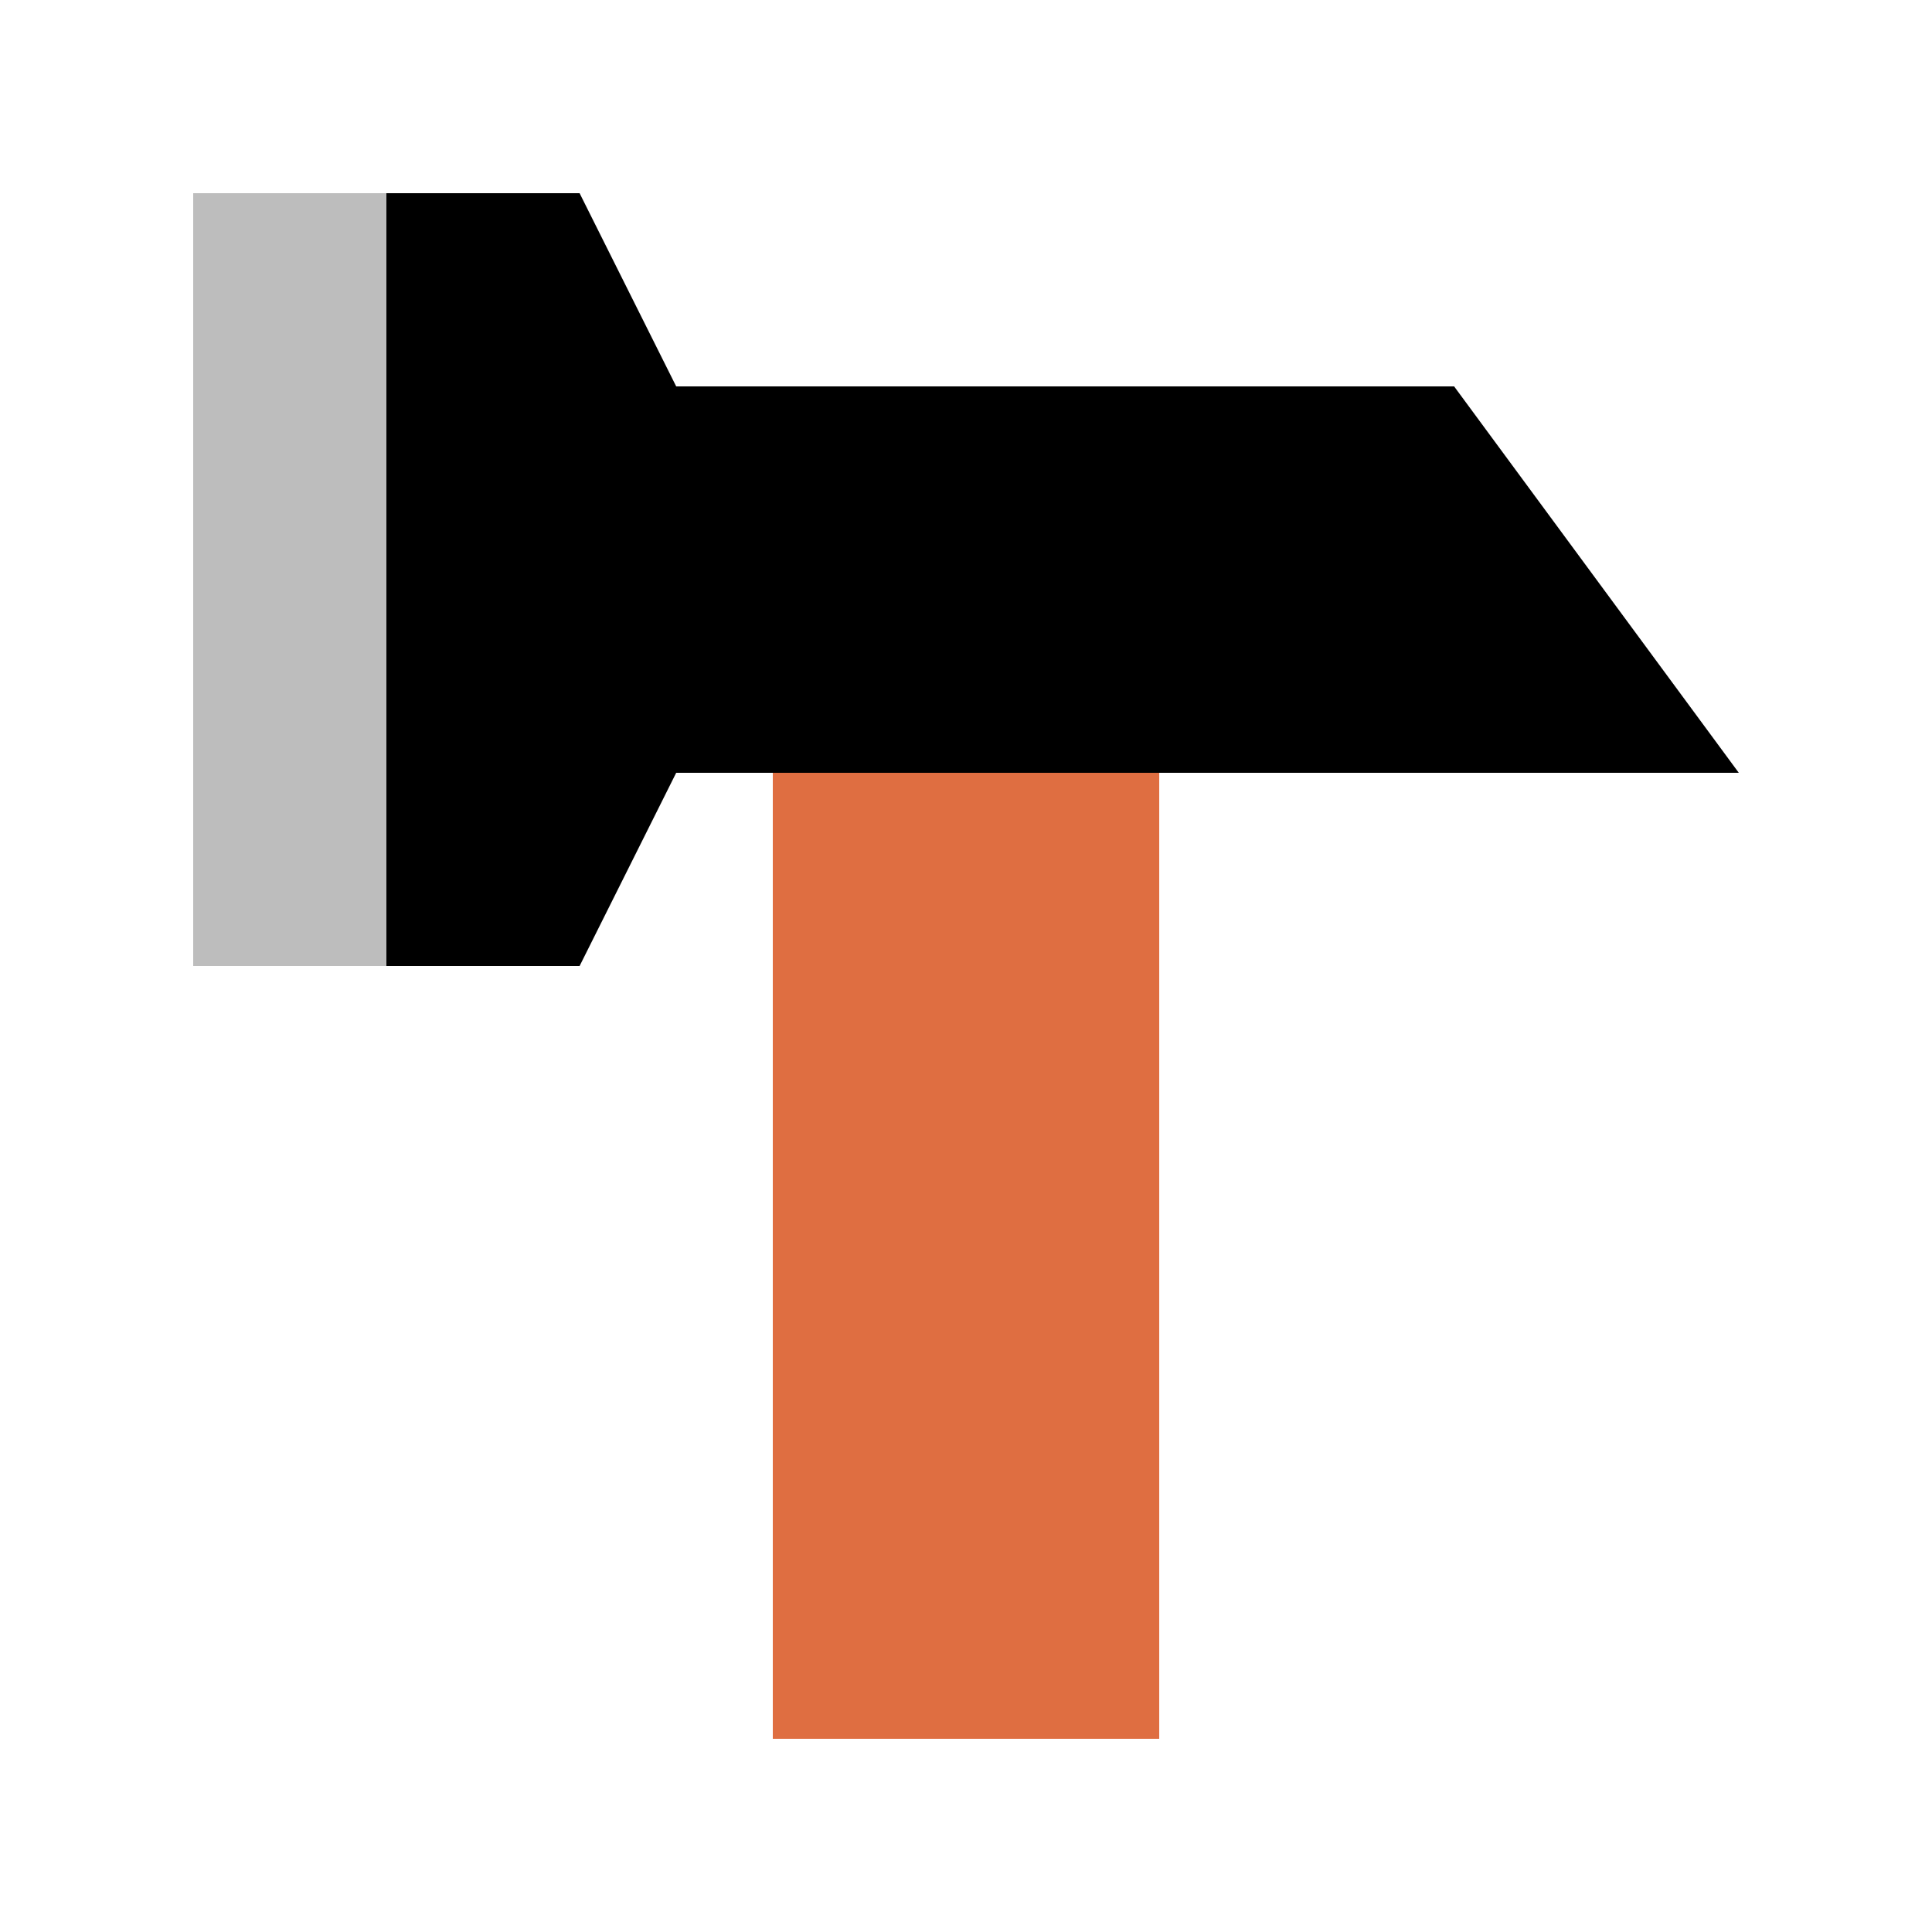
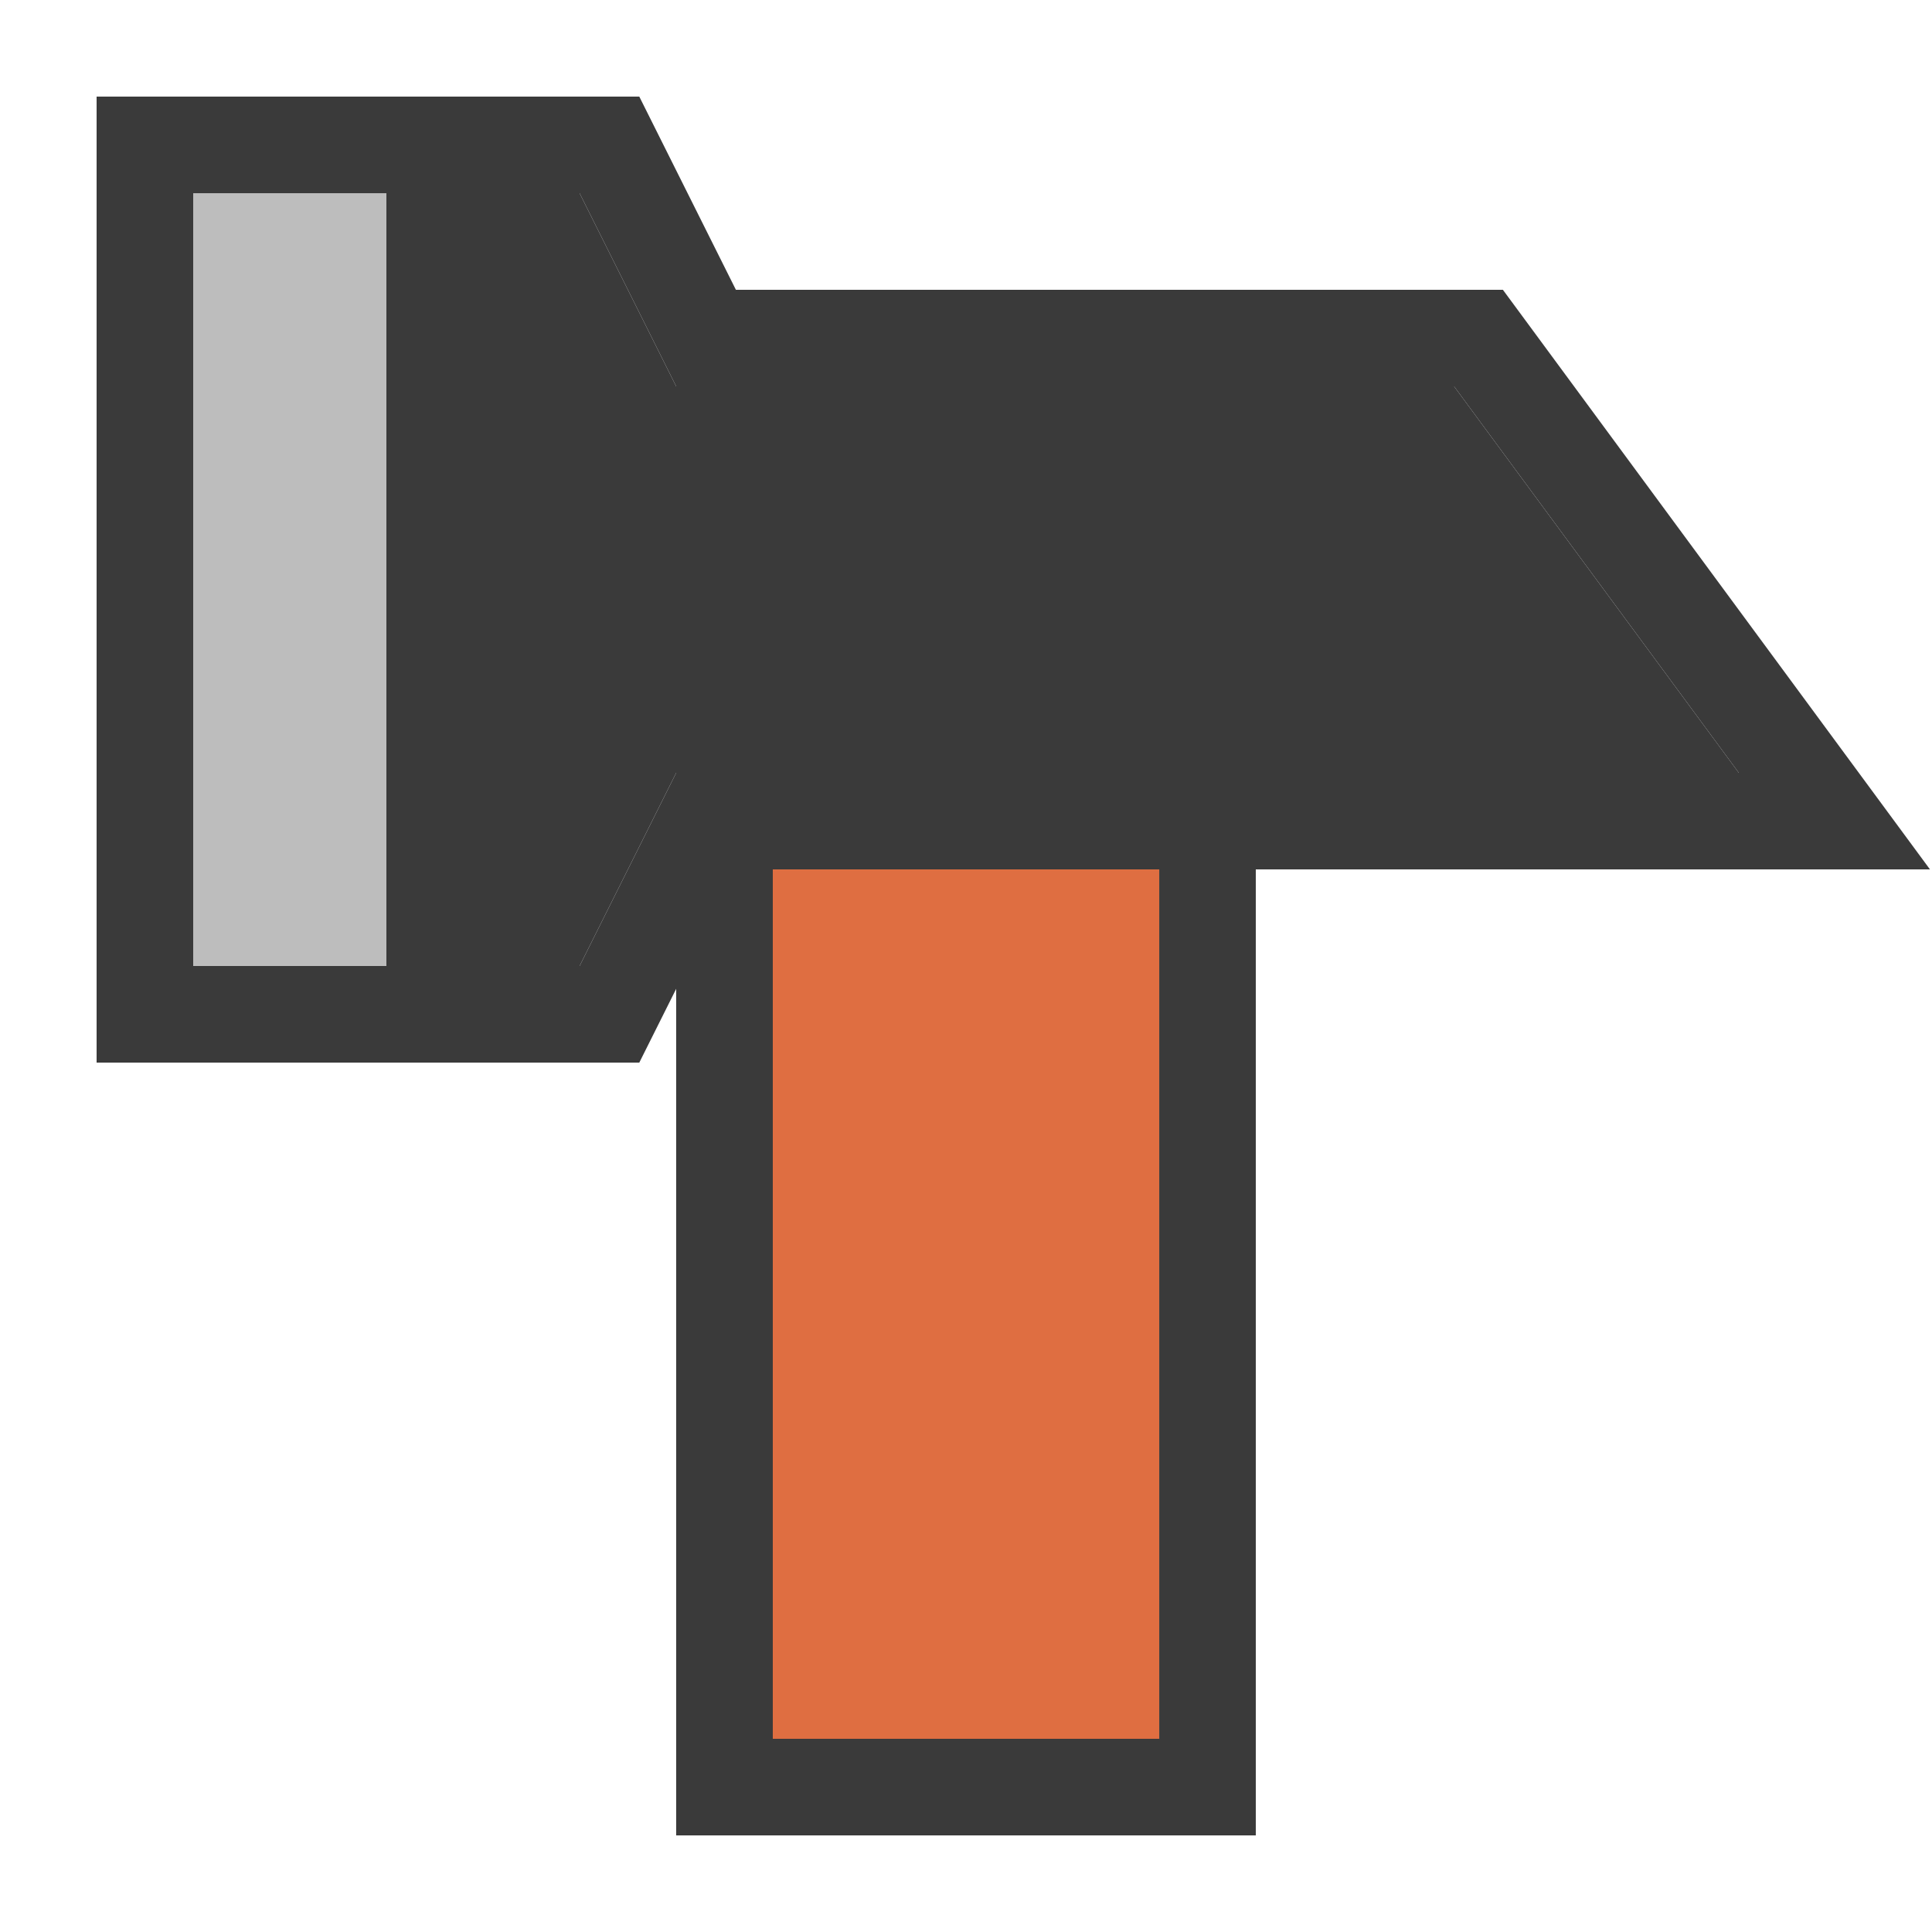
<svg xmlns="http://www.w3.org/2000/svg" width="100%" height="100%" viewBox="0 0 20 20" version="1.1" xml:space="preserve" style="fill-rule:evenodd;clip-rule:evenodd;stroke-linejoin:round;stroke-miterlimit:1.414;">
+   <g transform="matrix(1,0,0,1,2,2)">
+     <path d="M3,9L-1,9L-1,-1L3,-1C3,2.333 3,5.667 3,9ZM0,0L0,8L2,8L2,0C1.333,0 0.667,0 0,0Z" style="fill:rgb(58,58,58);fill-rule:nonzero;" />
+   </g>
  <g transform="matrix(0.733333,0,0,0.909091,2.86667,1.63636)">
    <rect x="7" y="7" width="5.455" height="11" style="fill:rgb(223,110,65);" />
+     <path d="M13.818,19.1L5.636,19.1L5.636,5.9L13.818,5.9L13.818,19.1ZM7,7L7,18L12.455,18L12.455,7L7,7Z" style="fill:rgb(58,58,58);" />
  </g>
  <g transform="matrix(1,0,0,1,2,2)">
-     <path d="M2,0L2,8L4,8L5,6L16,6L13.053,2L5,2L4,0L2,0Z" />
+     <path d="M2,0L2,8L4,8L5,6L16,6L13.053,2L5,2L4,0L2,0Z" style="fill:rgb(58,58,58);" />
+     <path d="M5.618,1L13.558,1L17.979,7L5.618,7L4.618,9L1,9L1,-1L4.618,-1L5.618,1ZM2,0L2,8L4,8L5,6L16,6L13.053,2L5,2L4,0L2,0Z" style="fill:rgb(58,58,58);" />
  </g>
  <g transform="matrix(1,0,0,1,2,2)">
    <rect x="0" y="0" width="2" height="8" style="fill:rgb(189,189,189);" />
  </g>
</svg>
